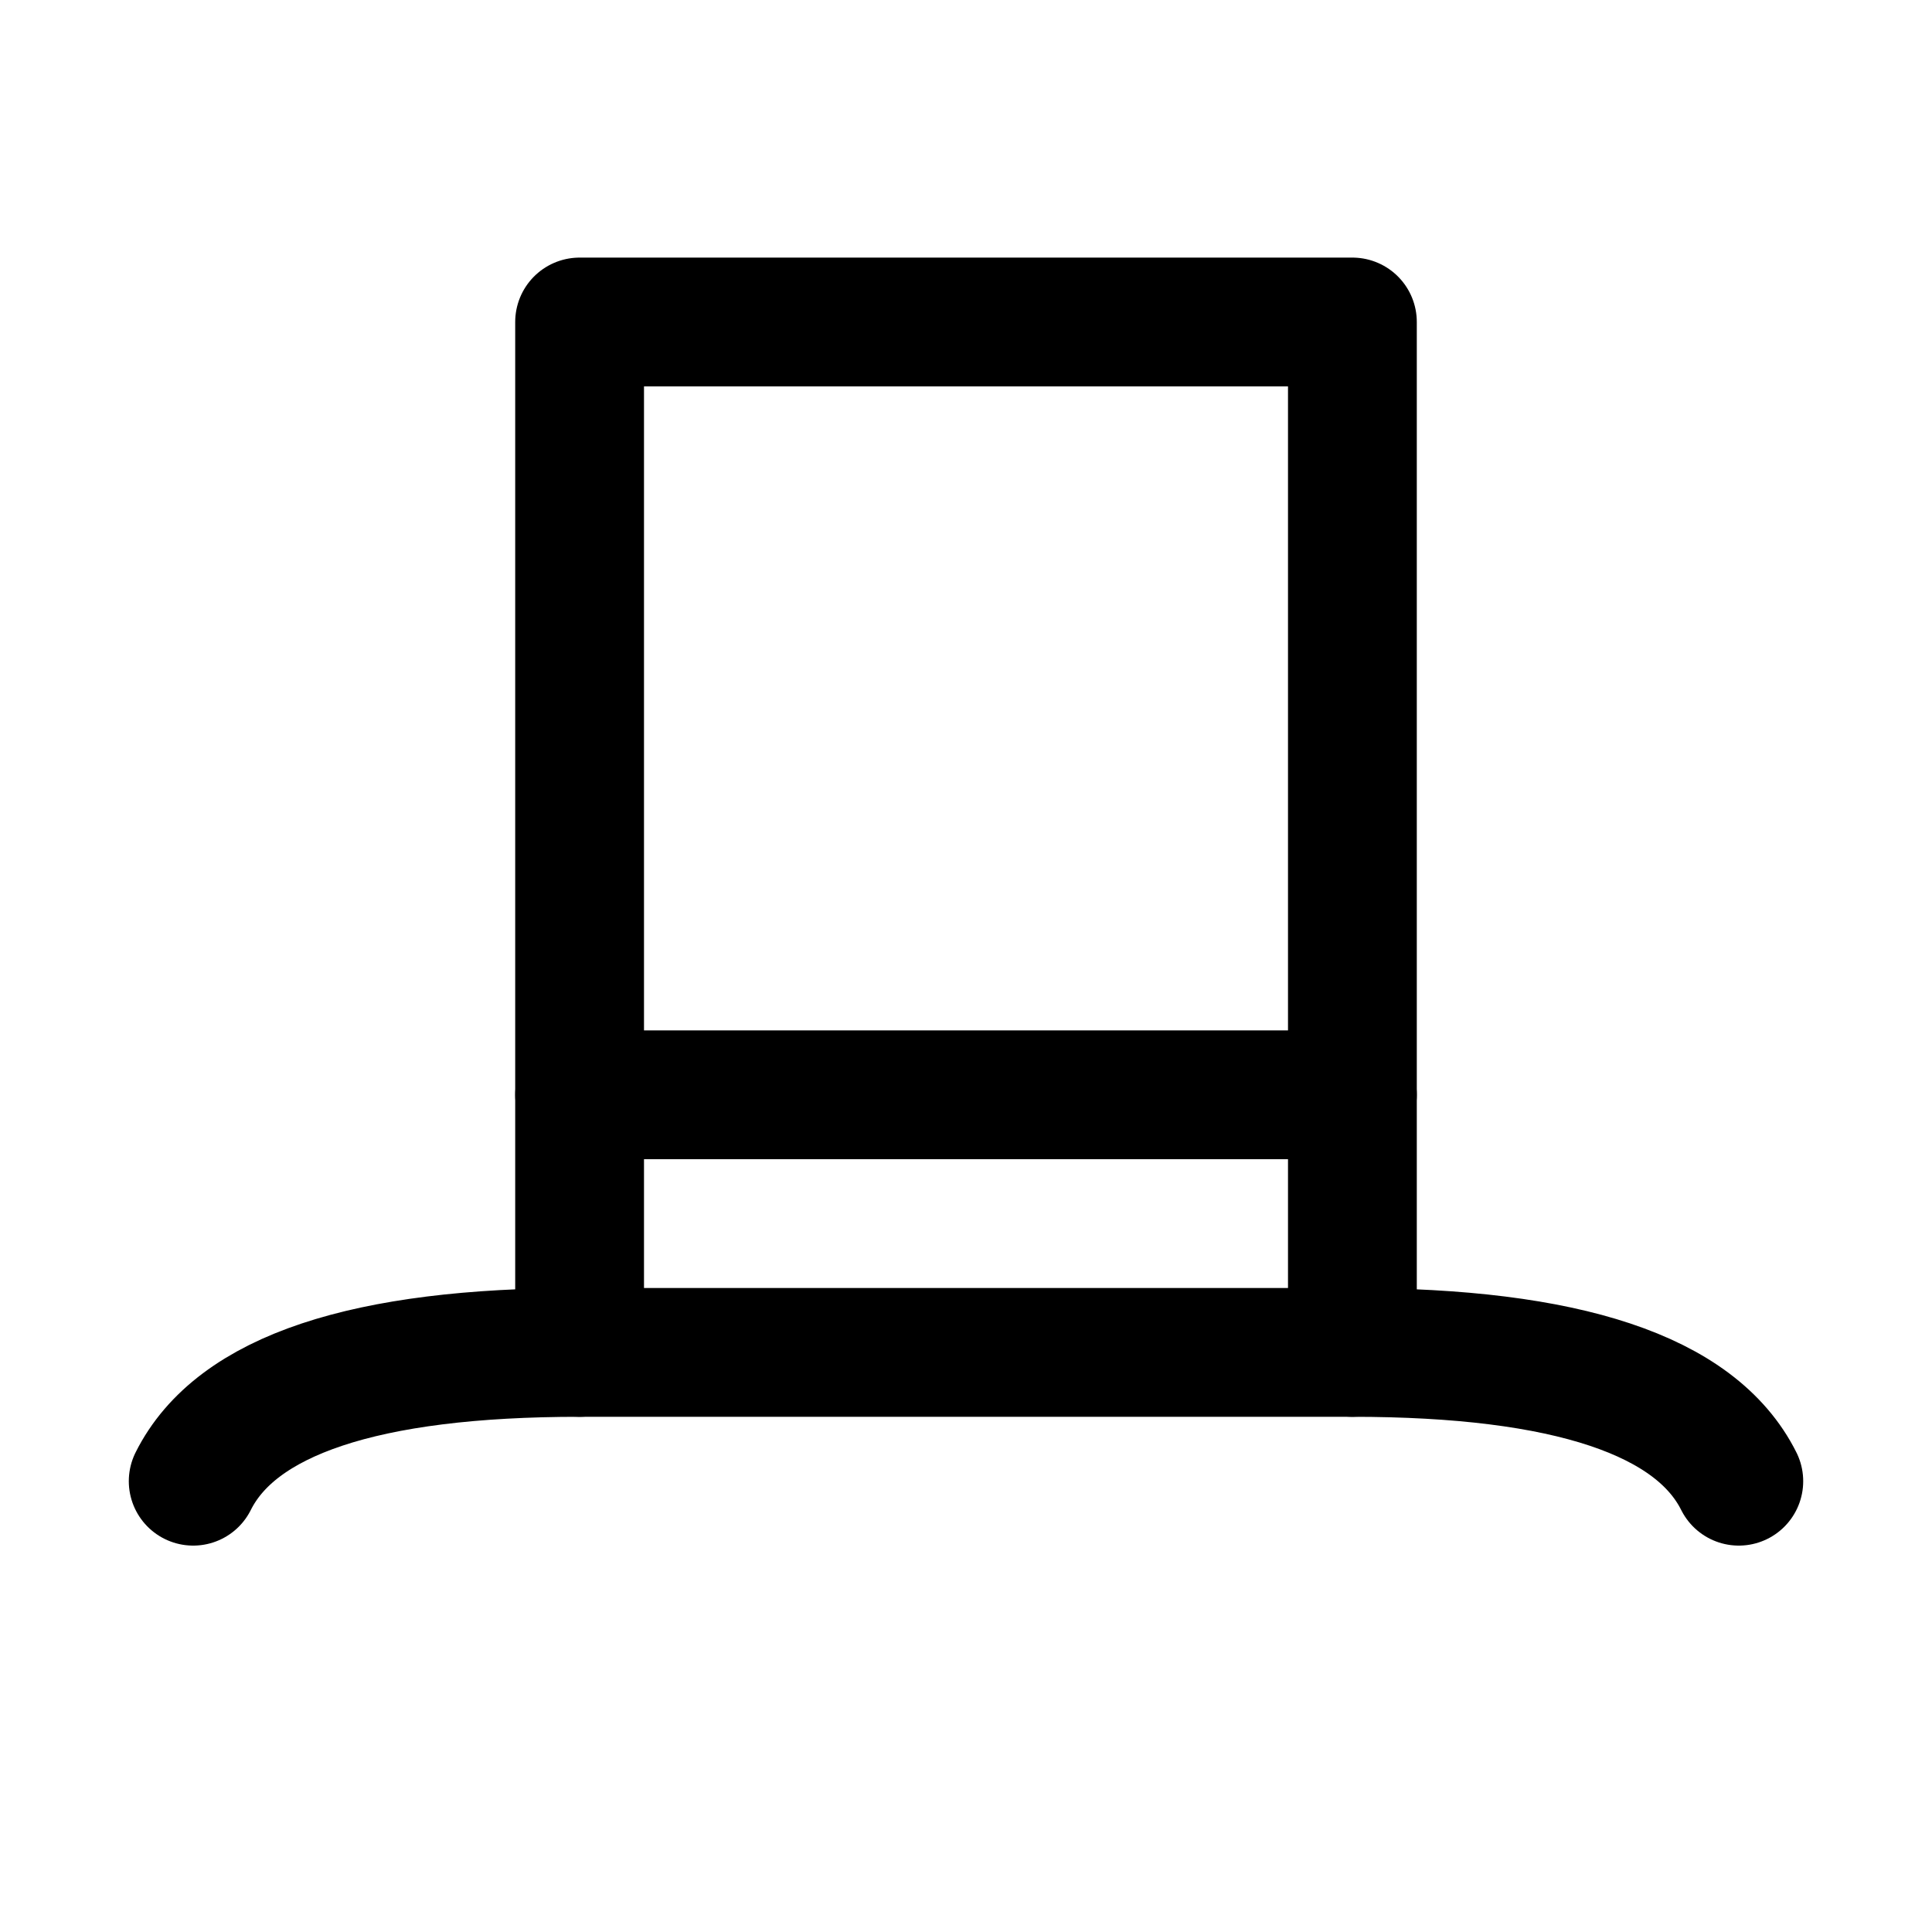
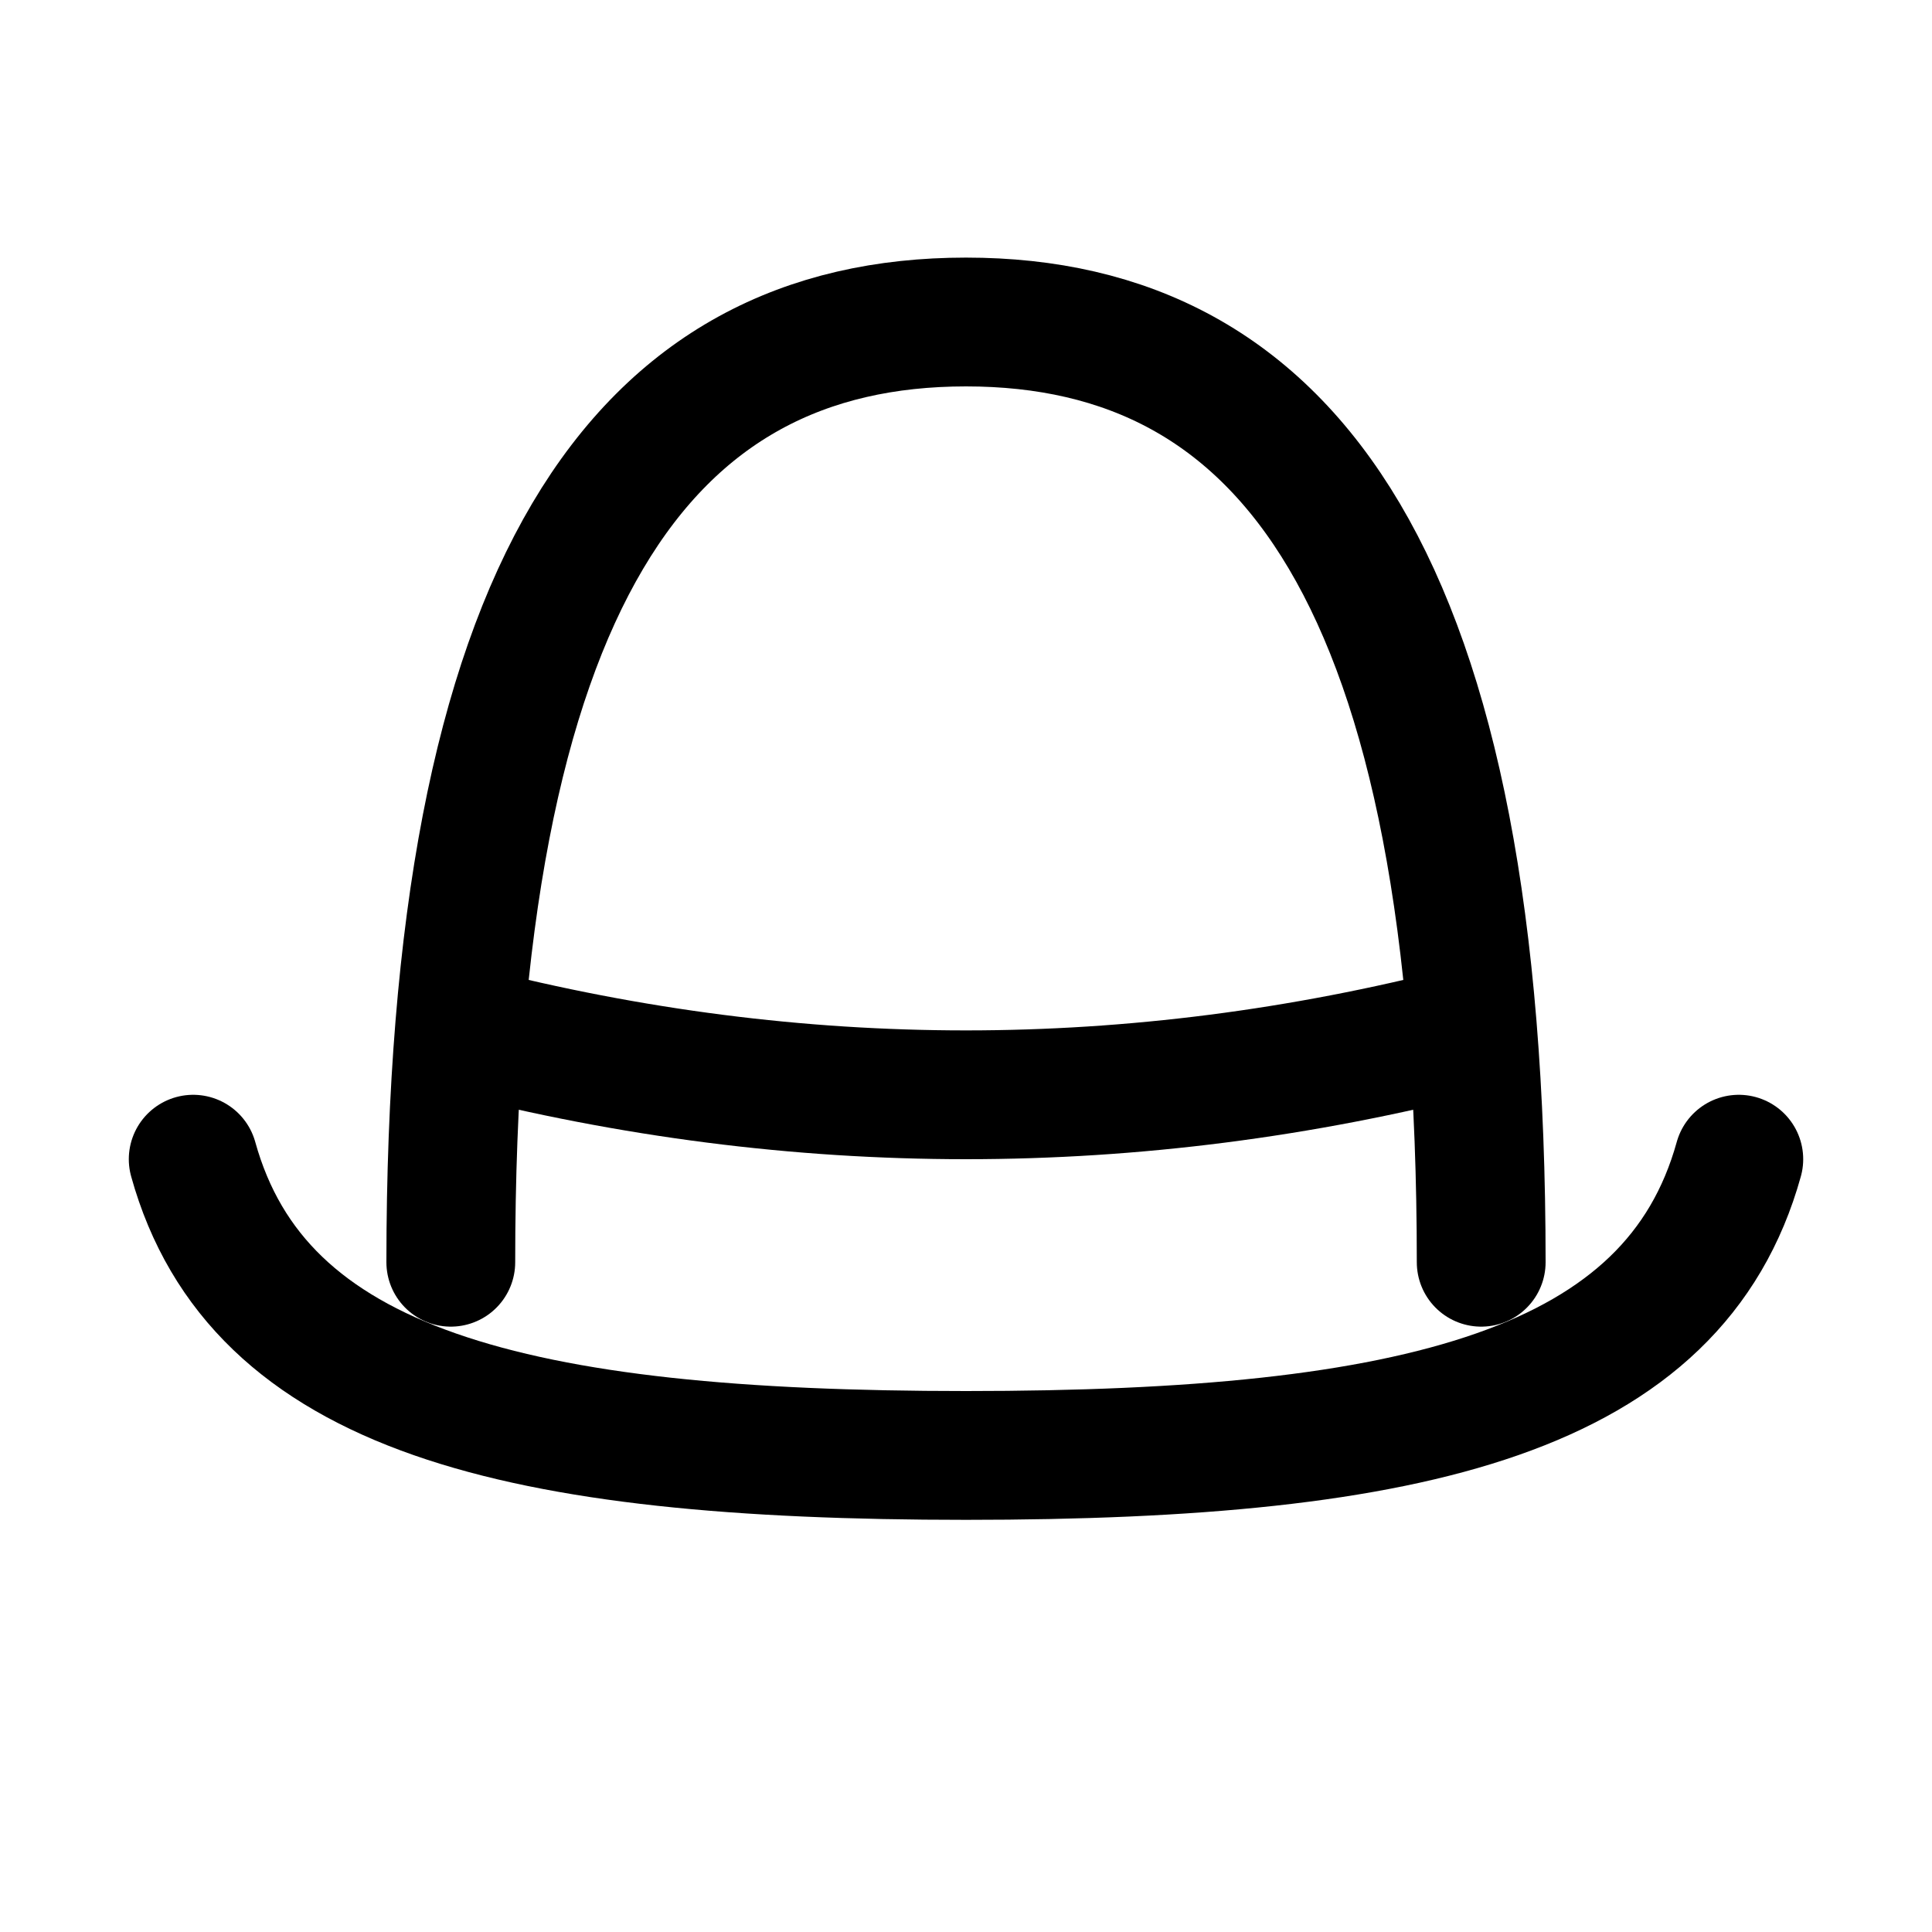
<svg xmlns="http://www.w3.org/2000/svg" width="15" height="15" viewBox="0 0 15 15" fill="none" stroke="currentColor" stroke-width="1" stroke-linecap="round" stroke-linejoin="round">
-   <path d="M7.5 2.5H10.5V10.5H4.5V2.5H7.5" />
-   <path d="M4.5 8.5H10.5" />
-   <path d="M1.5 11.5Q2 10.5 4.5 10.5M10.5 10.5Q13 10.5 13.5 11.5" />
+   <path d="M3.5 9.8C3.5 4.5 5 2.5 7.5 2.5S11.5 4.5 11.5 9.8" />
+   <path d="M3.6 8Q7.5 9 11.4 8" />
+   <path d="M1.5 9C2 10.8 4 11.3 7.5 11.3S13 10.8 13.5 9" />
</svg>
